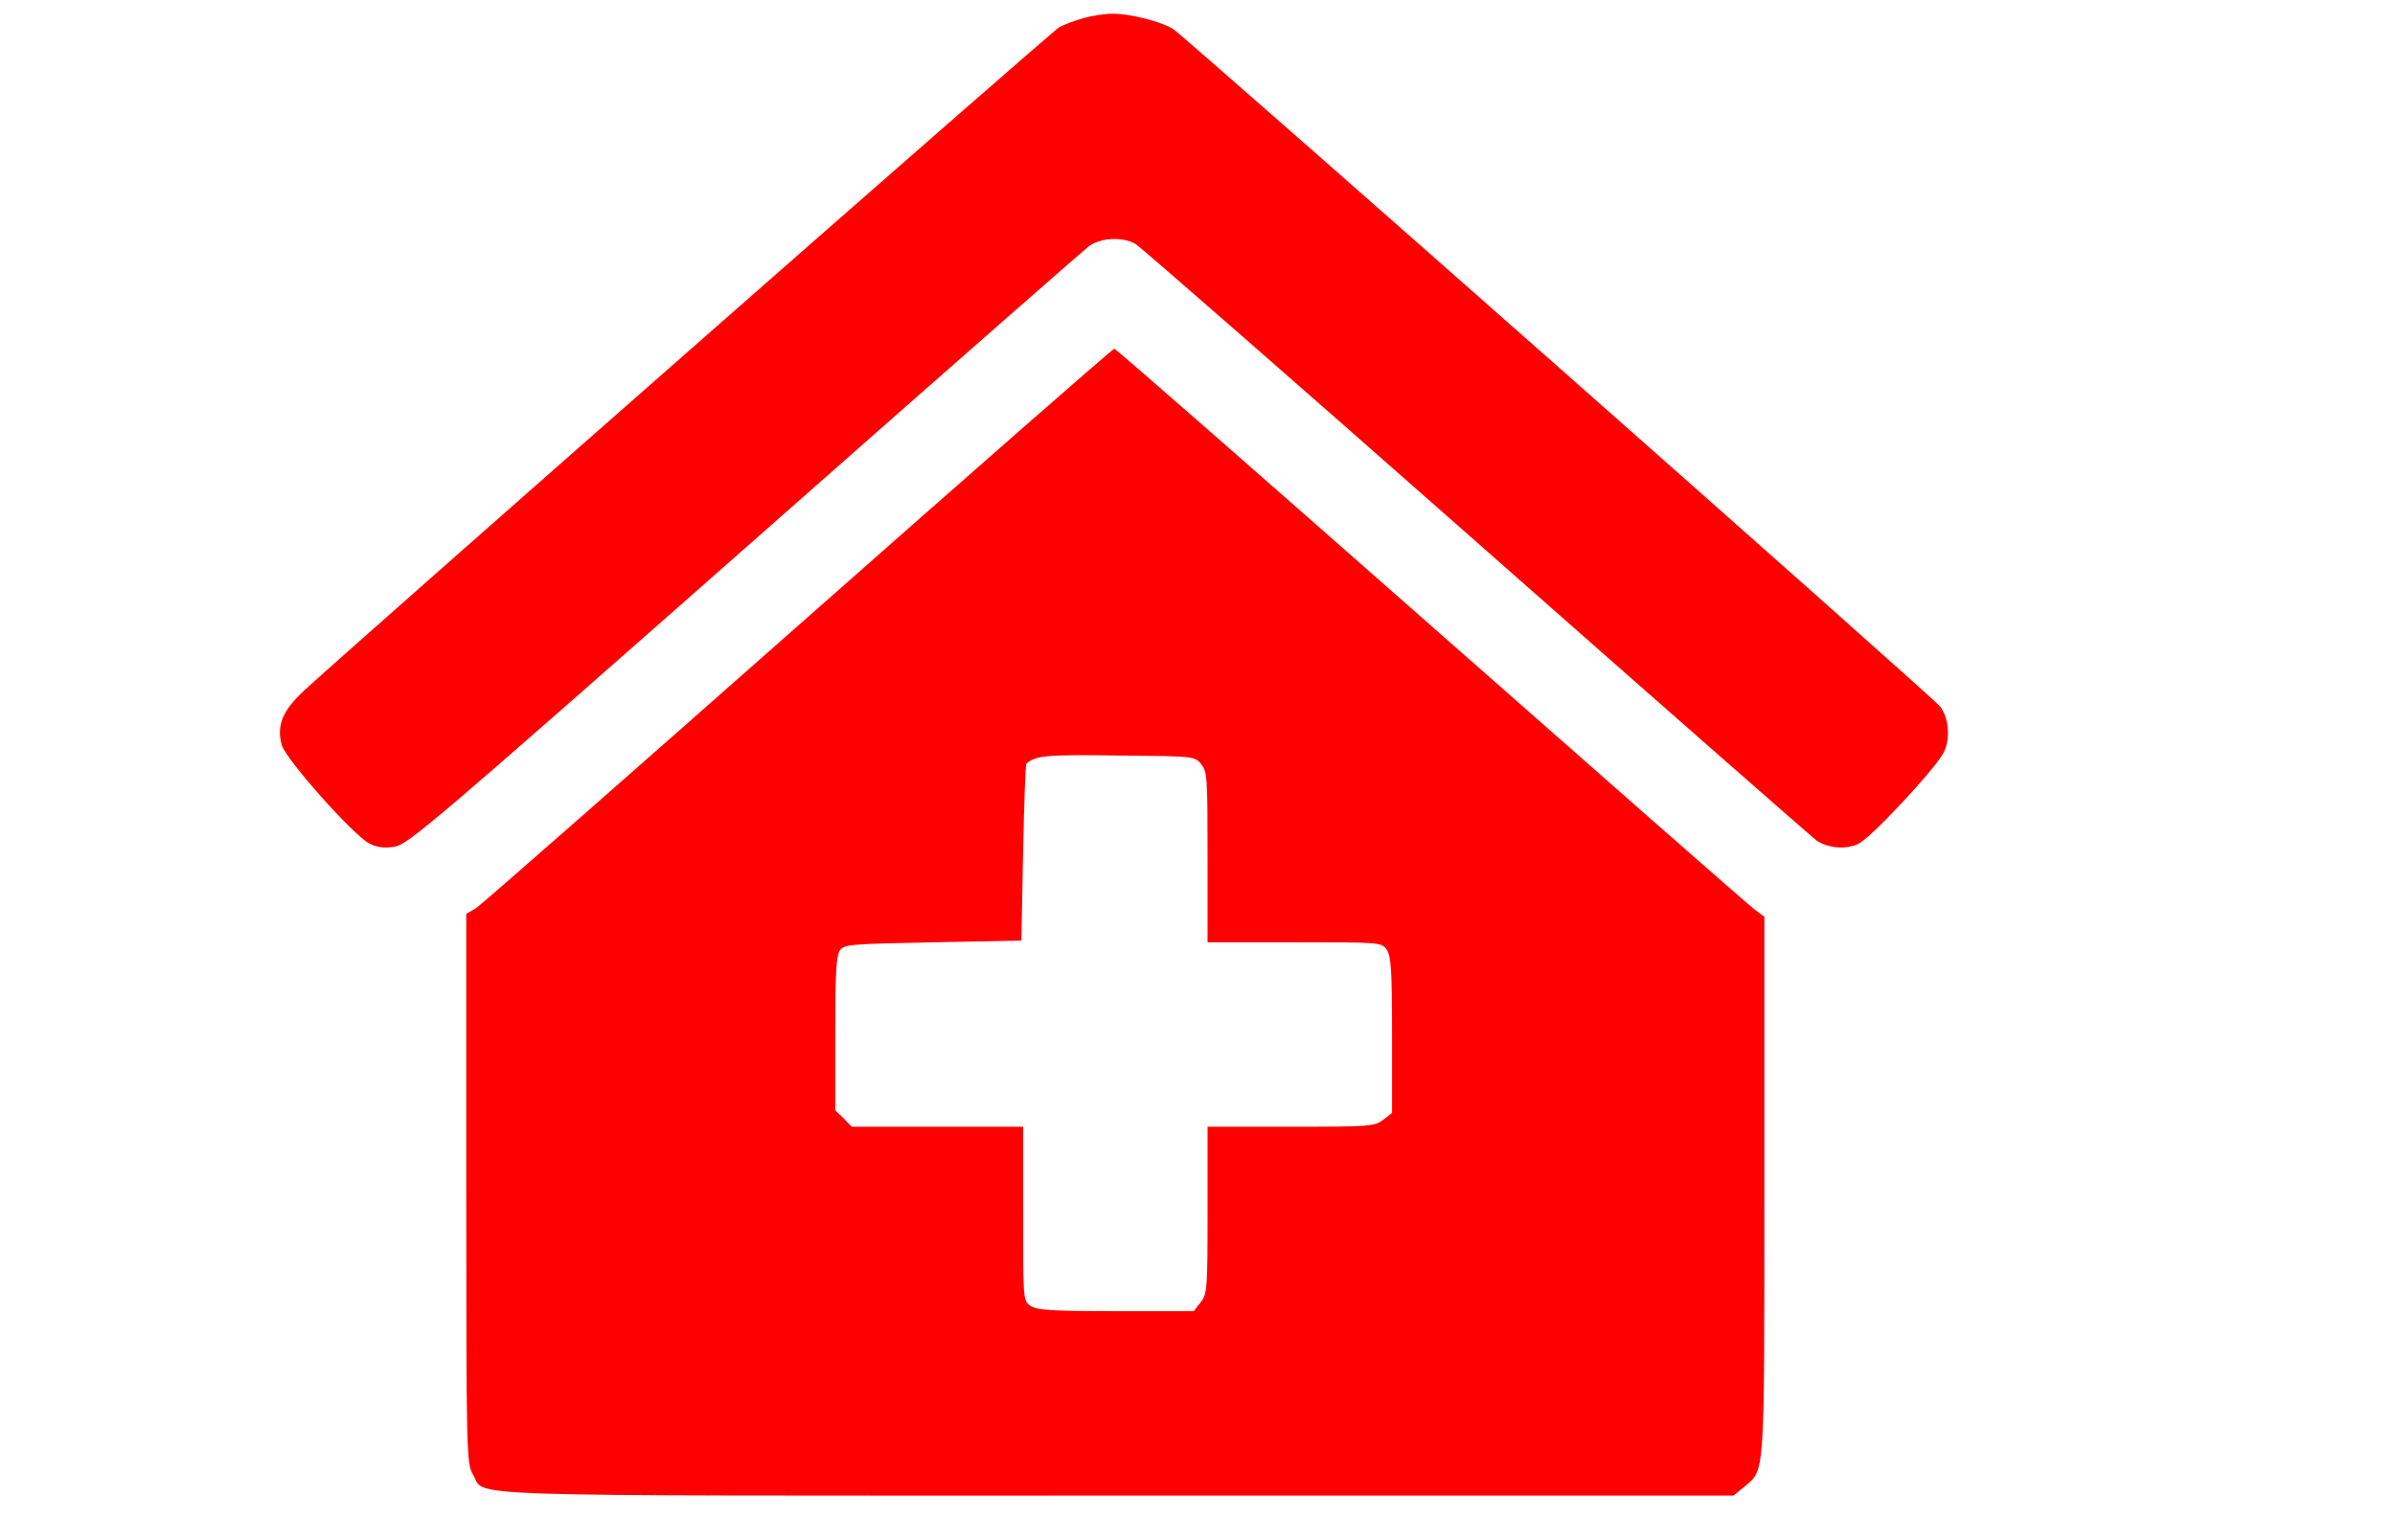
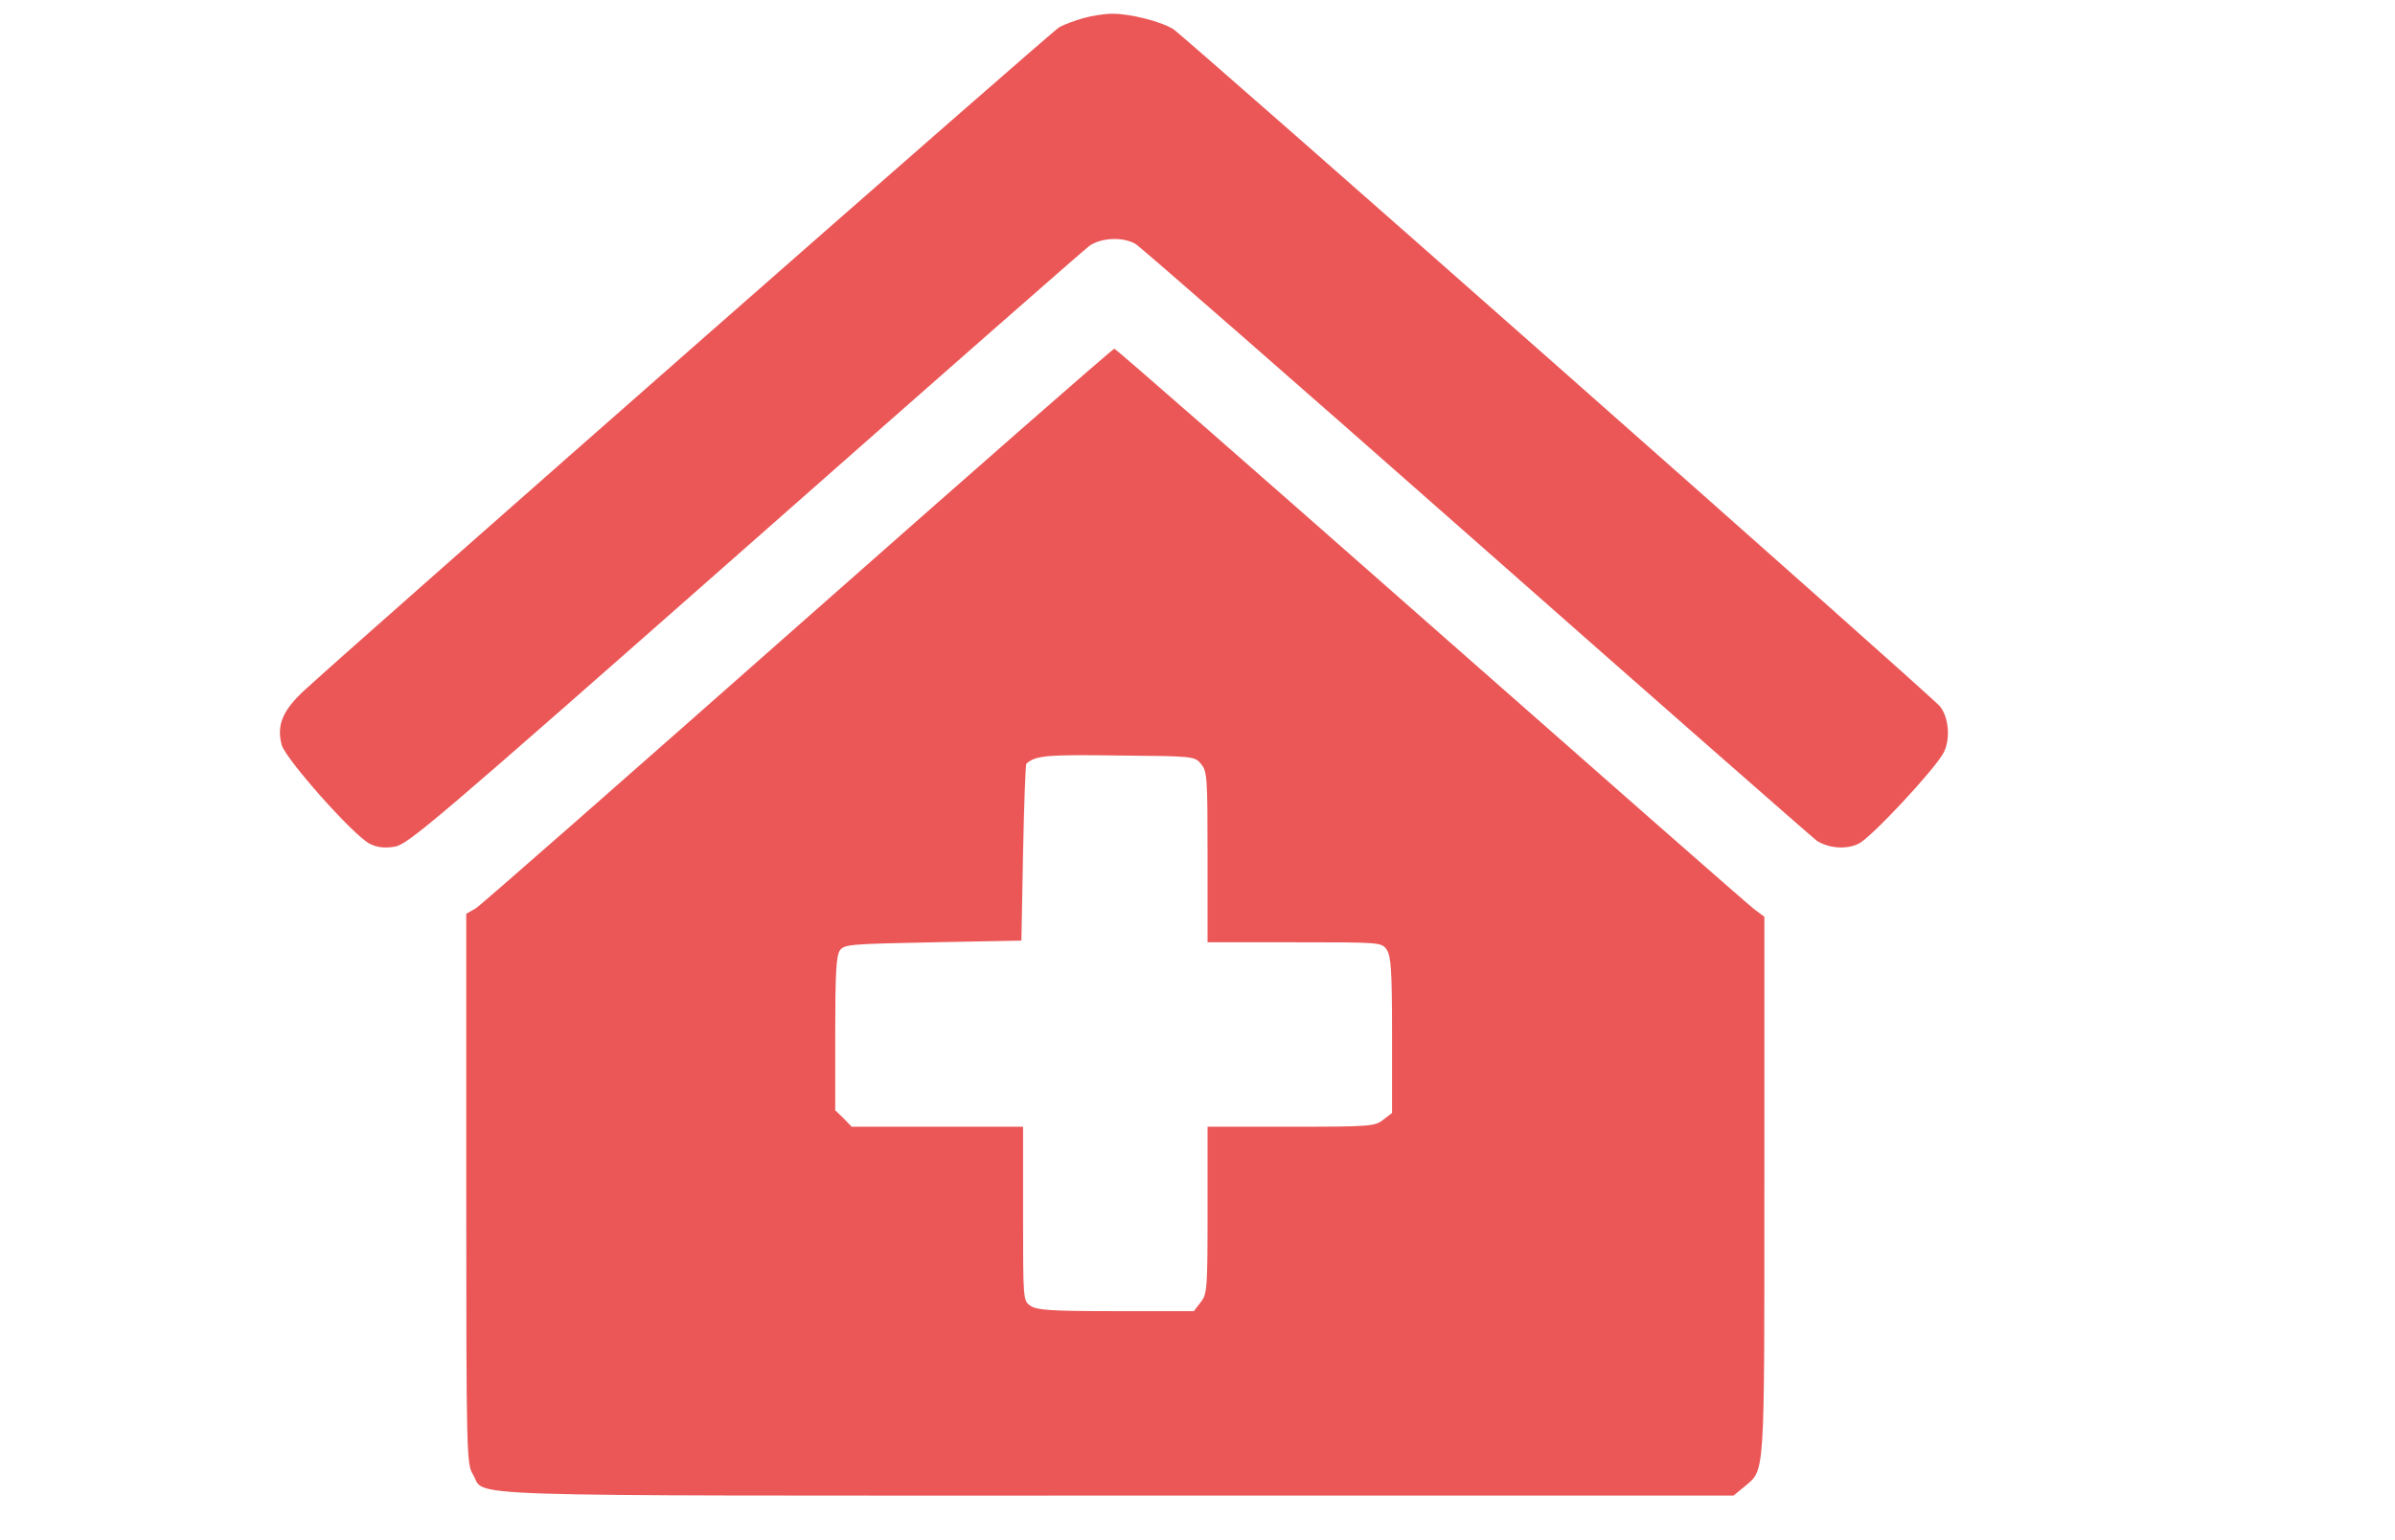
<svg xmlns="http://www.w3.org/2000/svg" version="1.0" width="714pt" height="459pt" viewBox="0 0 714 459" preserveAspectRatio="xMidYMid meet">
-   <g transform="translate(0,459) scale(0.1,-0.1)" fill="red" stroke="none">
+   <g transform="translate(0,459) scale(0.1,-0.1)" fill="#EB5757" stroke="none">
    <path d="M3230 4536 c-25 -7 -57 -19 -72 -27 -22 -12 -2063 -1806 -2250 -1977 -66 -61 -84 -105 -68 -164 12 -42 213 -269 262 -294 22 -11 43 -14 74 -9 40 6 117 72 1046 891 552 487 1013 892 1026 901 36 25 102 27 138 5 17 -11 476 -412 1020 -892 544 -480 999 -879 1010 -887 36 -23 88 -27 125 -9 36 17 221 215 252 269 22 39 18 105 -9 140 -22 29 -2246 1993 -2286 2020 -36 23 -132 47 -183 46 -22 0 -60 -6 -85 -13z" />
    <path d="M2379 2724 c-514 -454 -946 -834 -961 -843 l-28 -16 0 -820 c0 -796 1 -821 20 -852 41 -68 -114 -63 1919 -63 l1839 0 33 27 c61 52 59 17 59 896 l0 803 -32 24 c-17 13 -451 394 -965 847 -513 452 -936 823 -941 823 -5 0 -429 -372 -943 -826z m1202 -413 c18 -21 19 -42 19 -277 l0 -254 259 0 c257 0 260 0 275 -22 13 -19 16 -61 16 -254 l0 -233 -26 -20 c-25 -20 -39 -21 -275 -21 l-249 0 0 -249 c0 -236 -1 -250 -21 -275 l-20 -26 -233 0 c-193 0 -235 3 -254 16 -22 15 -22 18 -22 275 l0 259 -255 0 -256 0 -24 25 -25 24 0 229 c0 181 3 232 14 248 13 18 32 19 278 24 l263 5 5 262 c3 144 7 263 10 266 28 24 60 27 273 24 227 -2 229 -2 248 -26z" />
  </g>
</svg>
